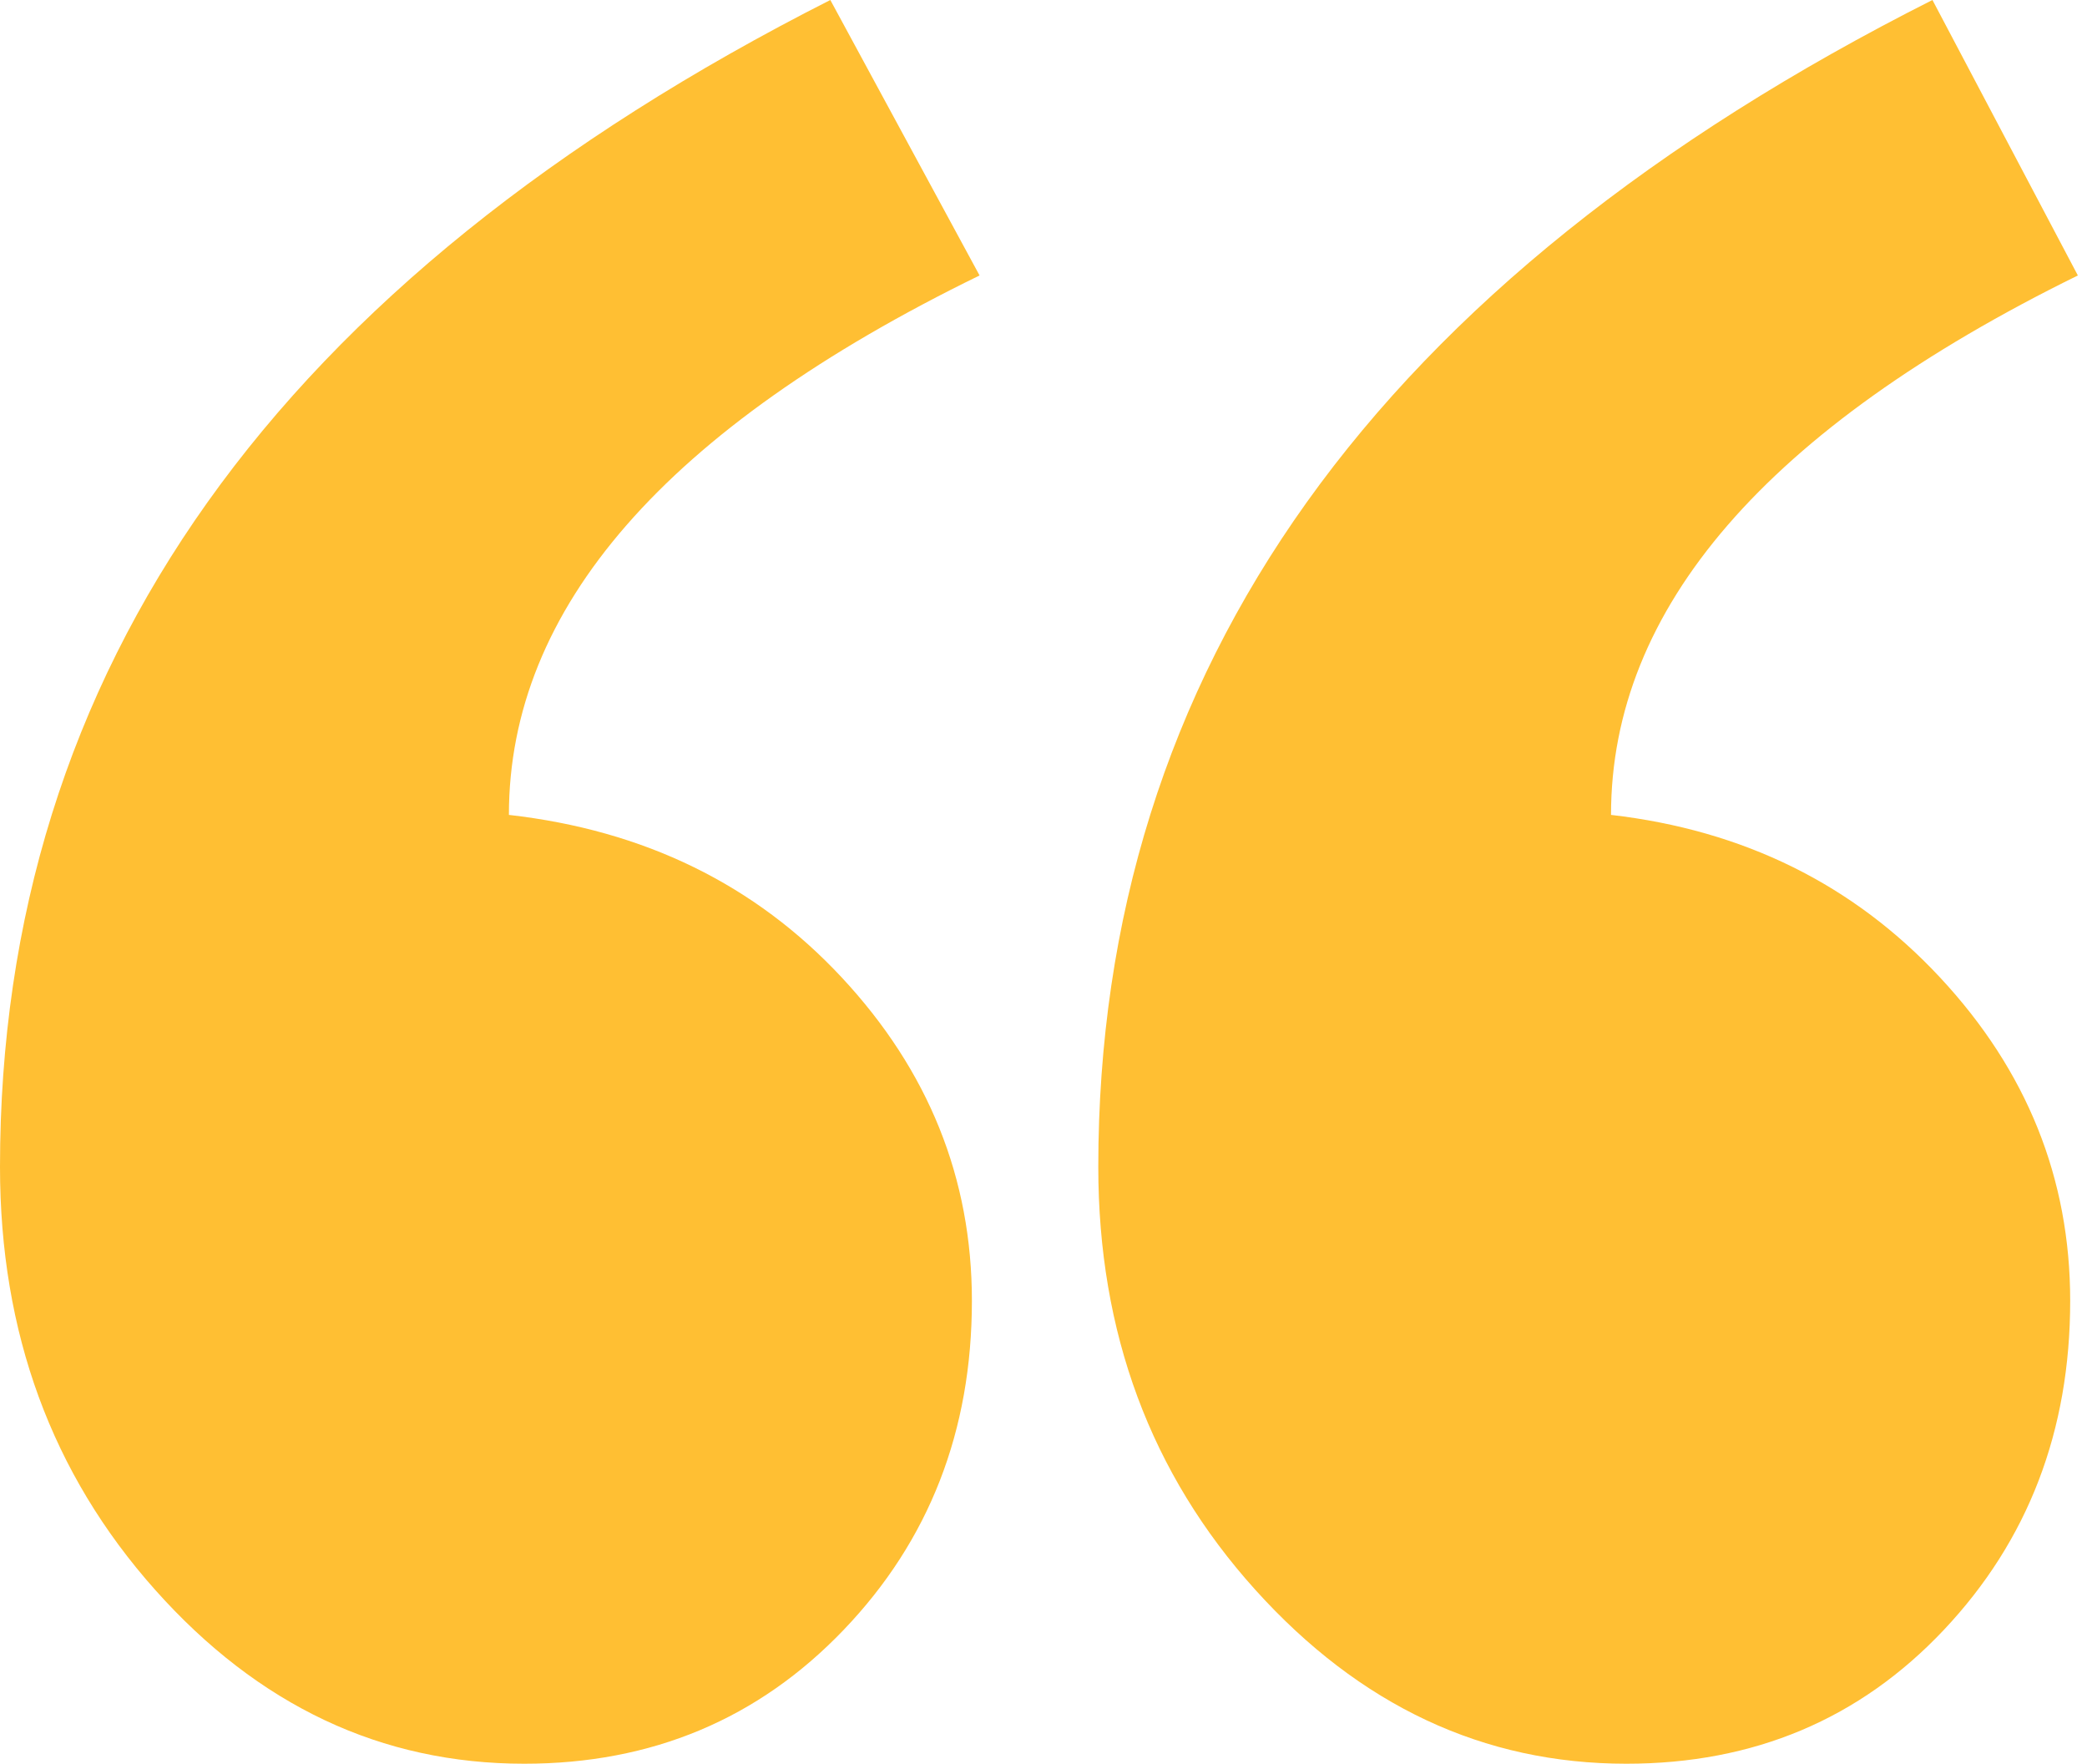
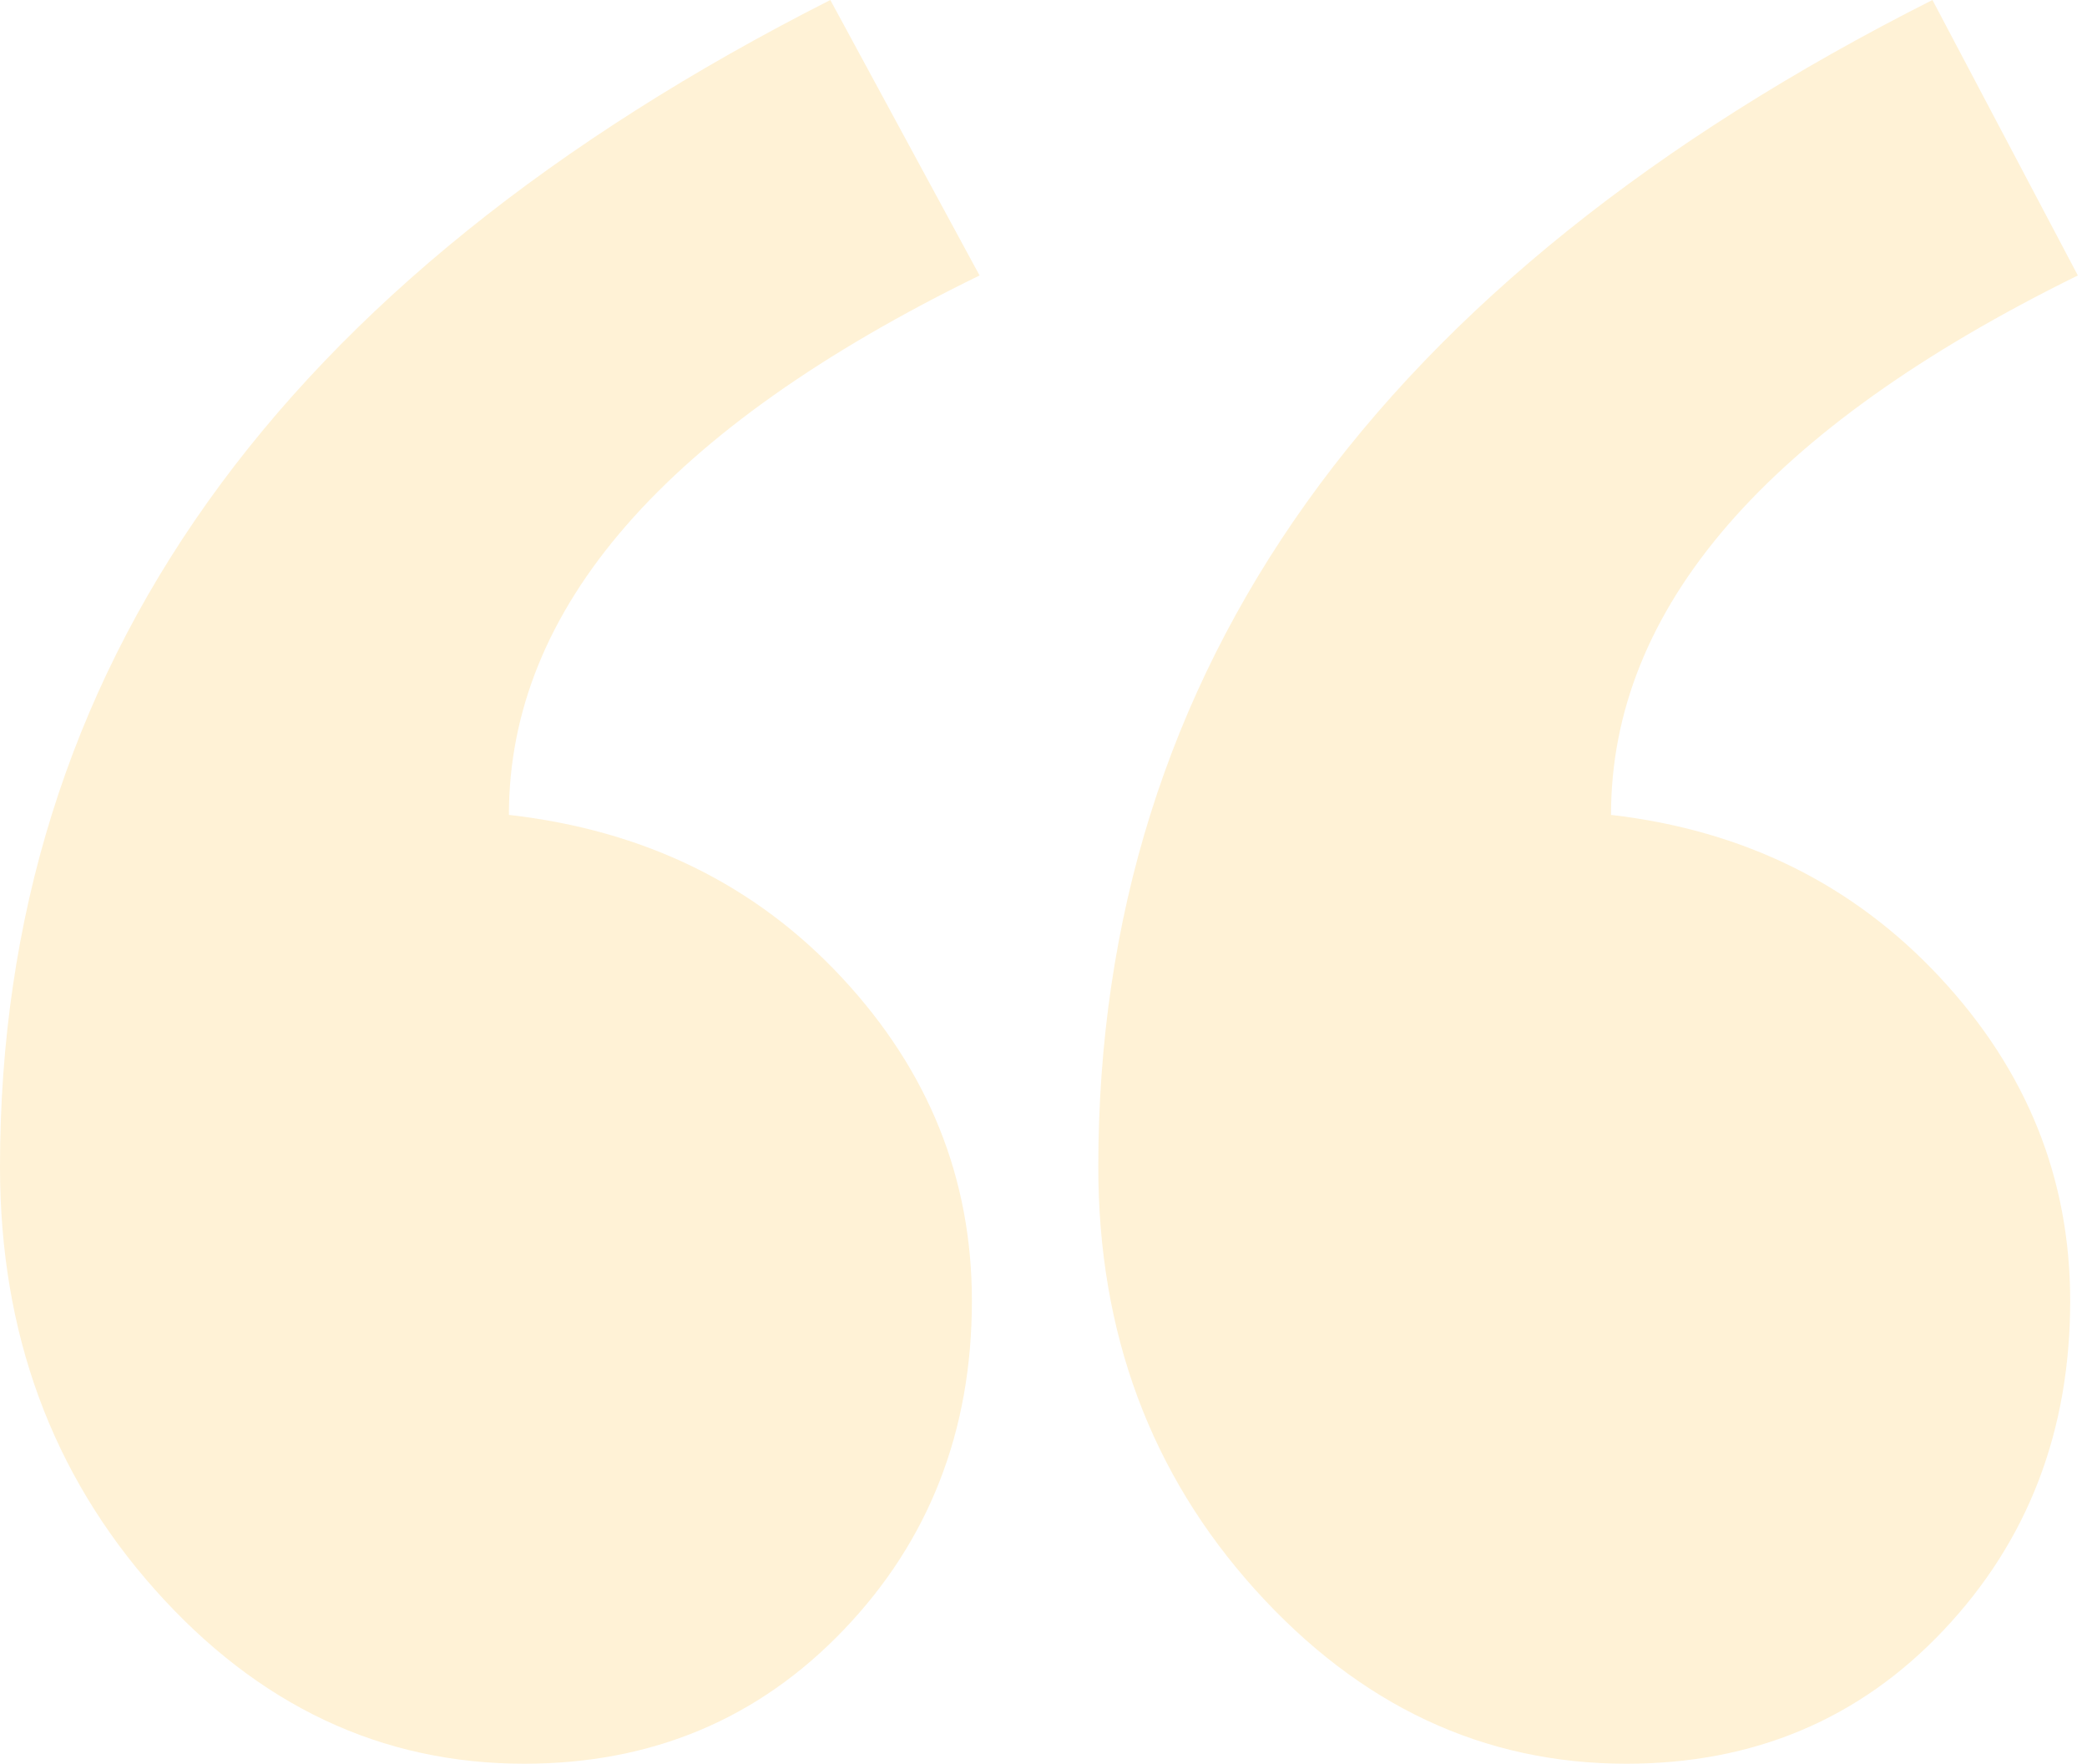
<svg xmlns="http://www.w3.org/2000/svg" width="71" height="60" viewBox="0 0 71 60" fill="none">
-   <path fill-rule="evenodd" clip-rule="evenodd" d="M70.689 9.371C60.101 14.577 54.807 20.694 54.807 27.722C59.32 28.243 63.052 30.087 66.002 33.254C68.953 36.421 70.428 40.087 70.428 44.252C70.428 48.677 68.996 52.408 66.132 55.445C63.269 58.482 59.667 60 55.328 60C50.468 60 46.259 58.026 42.701 54.078C39.143 50.13 37.364 45.336 37.364 39.696C37.364 22.776 46.823 9.545 65.742 0L70.689 9.371ZM33.325 9.371C22.65 14.577 17.313 20.694 17.313 27.722C21.913 28.243 25.688 30.087 28.638 33.254C31.589 36.421 33.064 40.087 33.064 44.252C33.064 48.677 31.611 52.408 28.703 55.445C25.796 58.482 22.173 60 17.834 60C12.974 60 8.787 58.026 5.272 54.078C1.757 50.13 0 45.336 0 39.696C0 22.776 9.416 9.545 28.248 0L33.325 9.371Z" fill="#FFBF33" />
+   <path fill-rule="evenodd" clip-rule="evenodd" d="M70.689 9.371C60.101 14.577 54.807 20.694 54.807 27.722C59.32 28.243 63.052 30.087 66.002 33.254C68.953 36.421 70.428 40.087 70.428 44.252C70.428 48.677 68.996 52.408 66.132 55.445C63.269 58.482 59.667 60 55.328 60C50.468 60 46.259 58.026 42.701 54.078C39.143 50.13 37.364 45.336 37.364 39.696C37.364 22.776 46.823 9.545 65.742 0L70.689 9.371ZM33.325 9.371C22.65 14.577 17.313 20.694 17.313 27.722C21.913 28.243 25.688 30.087 28.638 33.254C31.589 36.421 33.064 40.087 33.064 44.252C33.064 48.677 31.611 52.408 28.703 55.445C25.796 58.482 22.173 60 17.834 60C12.974 60 8.787 58.026 5.272 54.078C1.757 50.13 0 45.336 0 39.696C0 22.776 9.416 9.545 28.248 0L33.325 9.371Z" fill="rgba(255, 191, 51, 0.2)" />
</svg>
